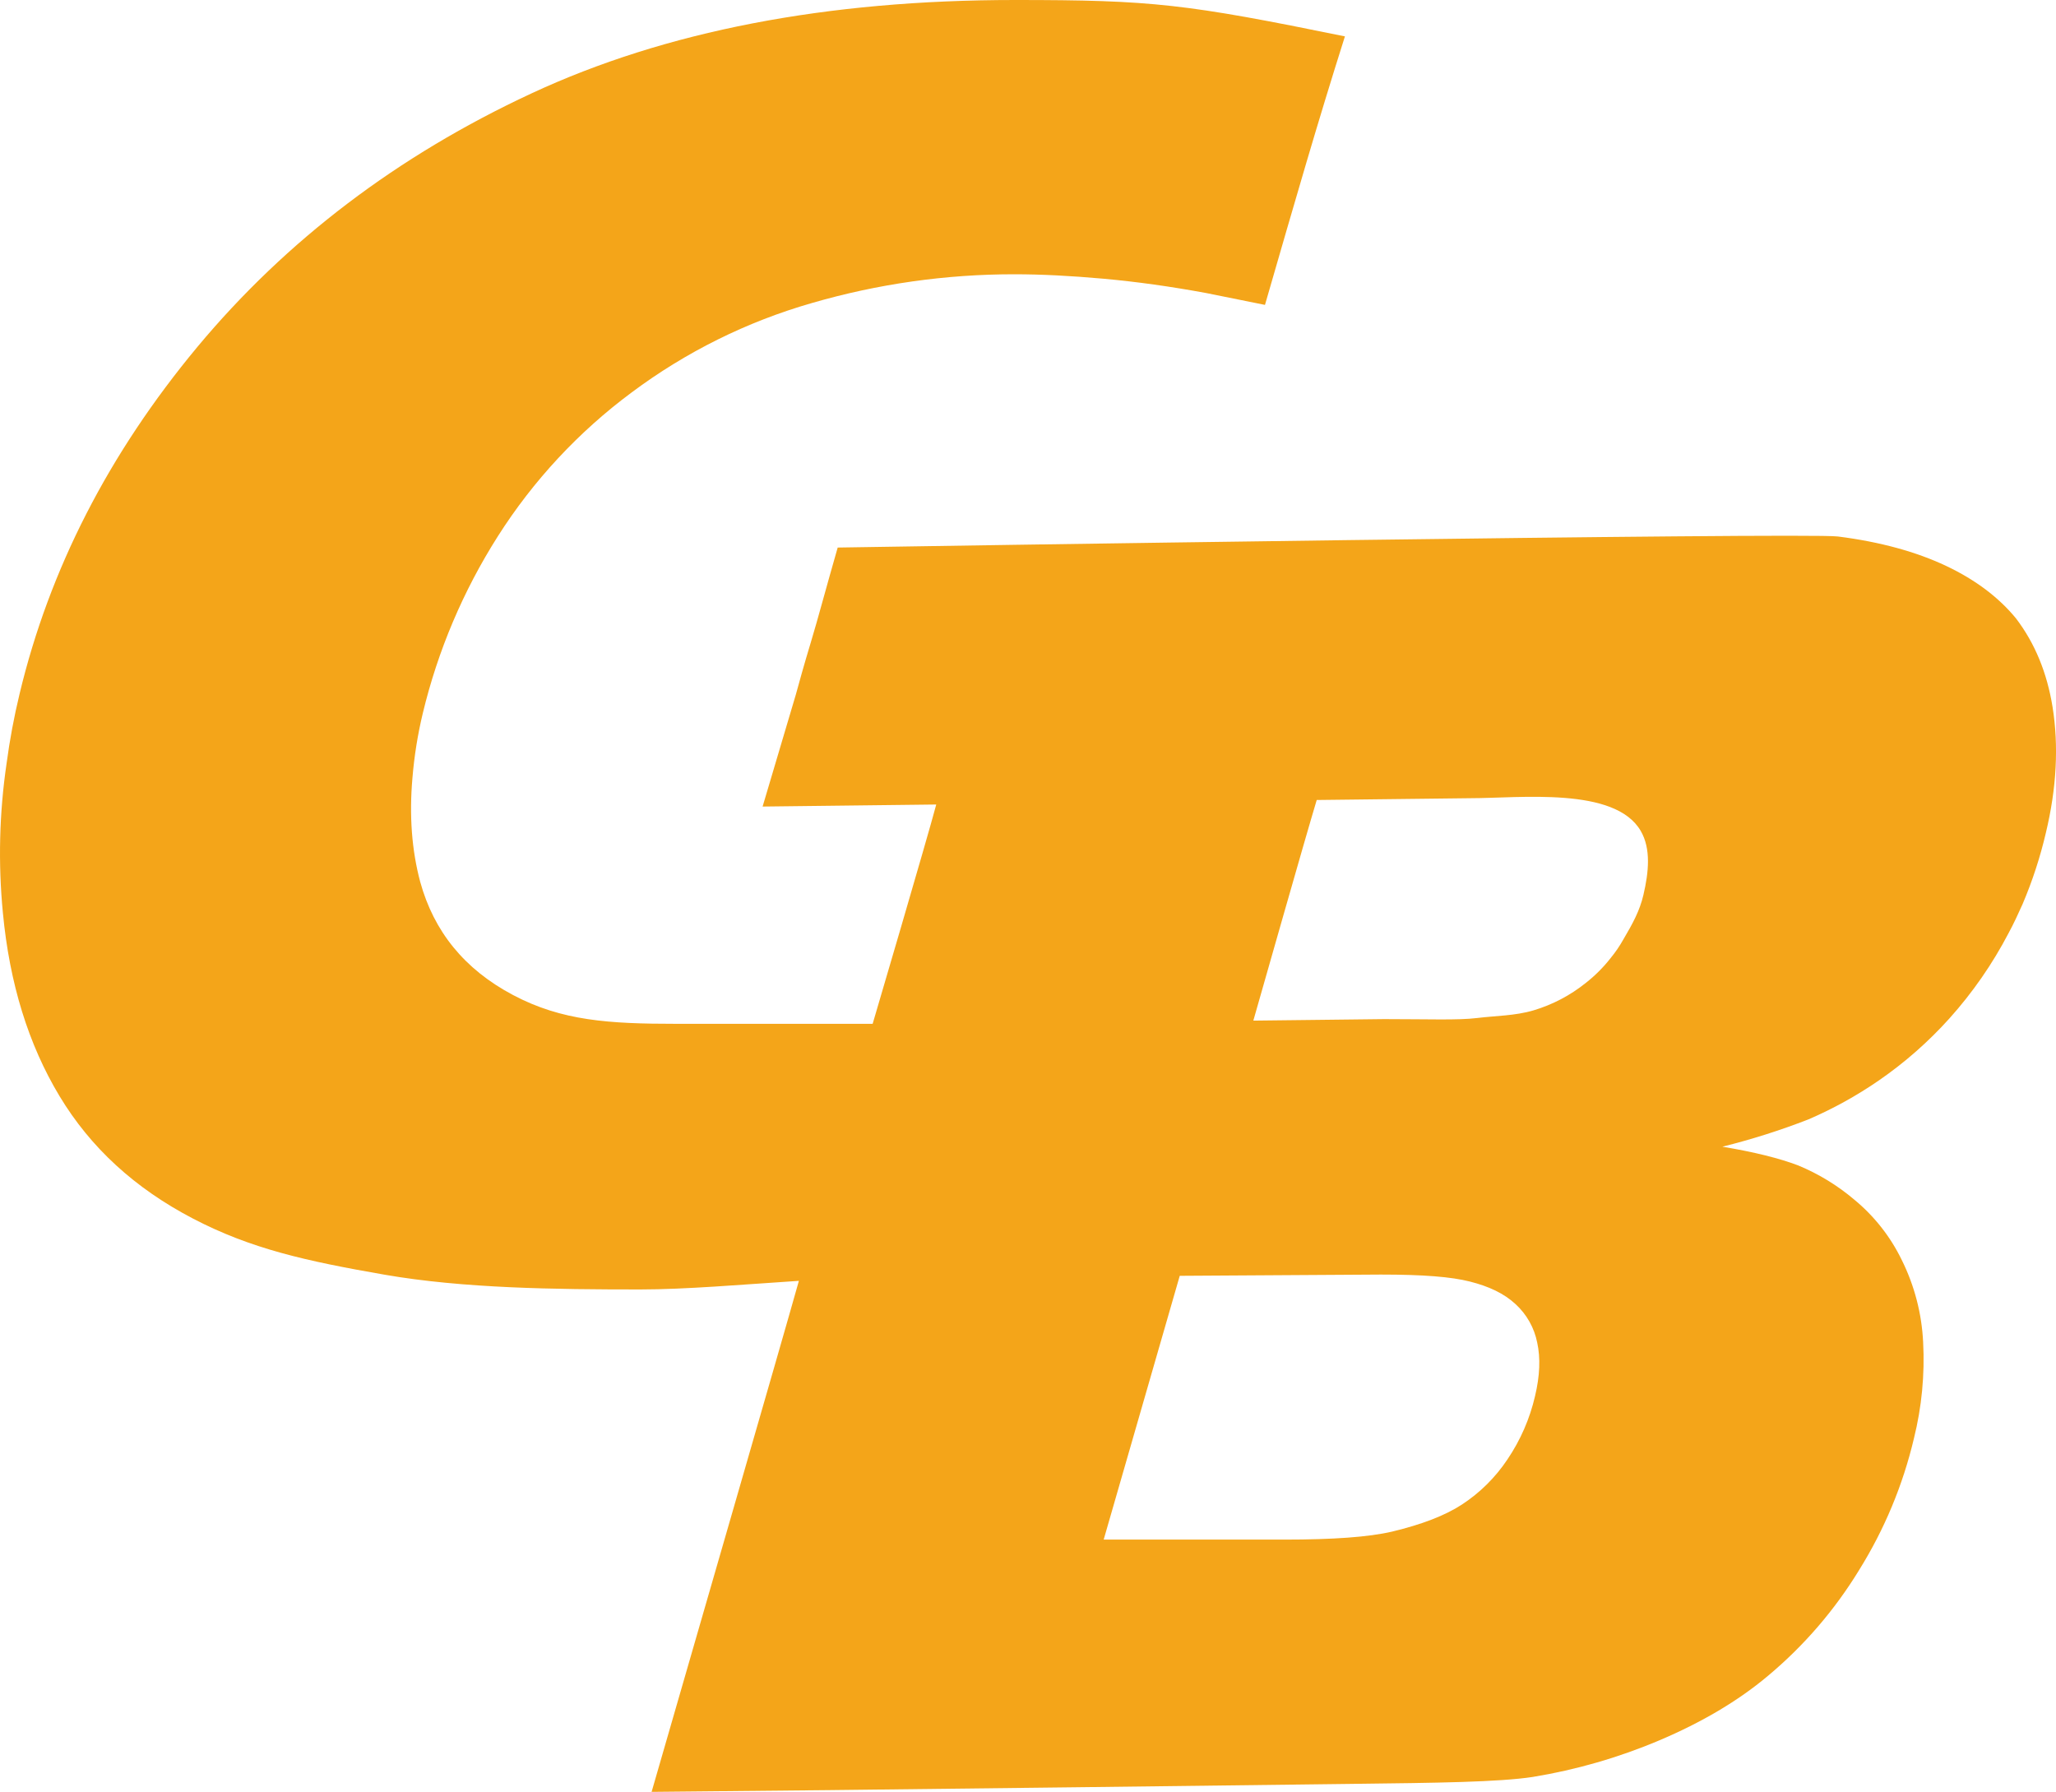
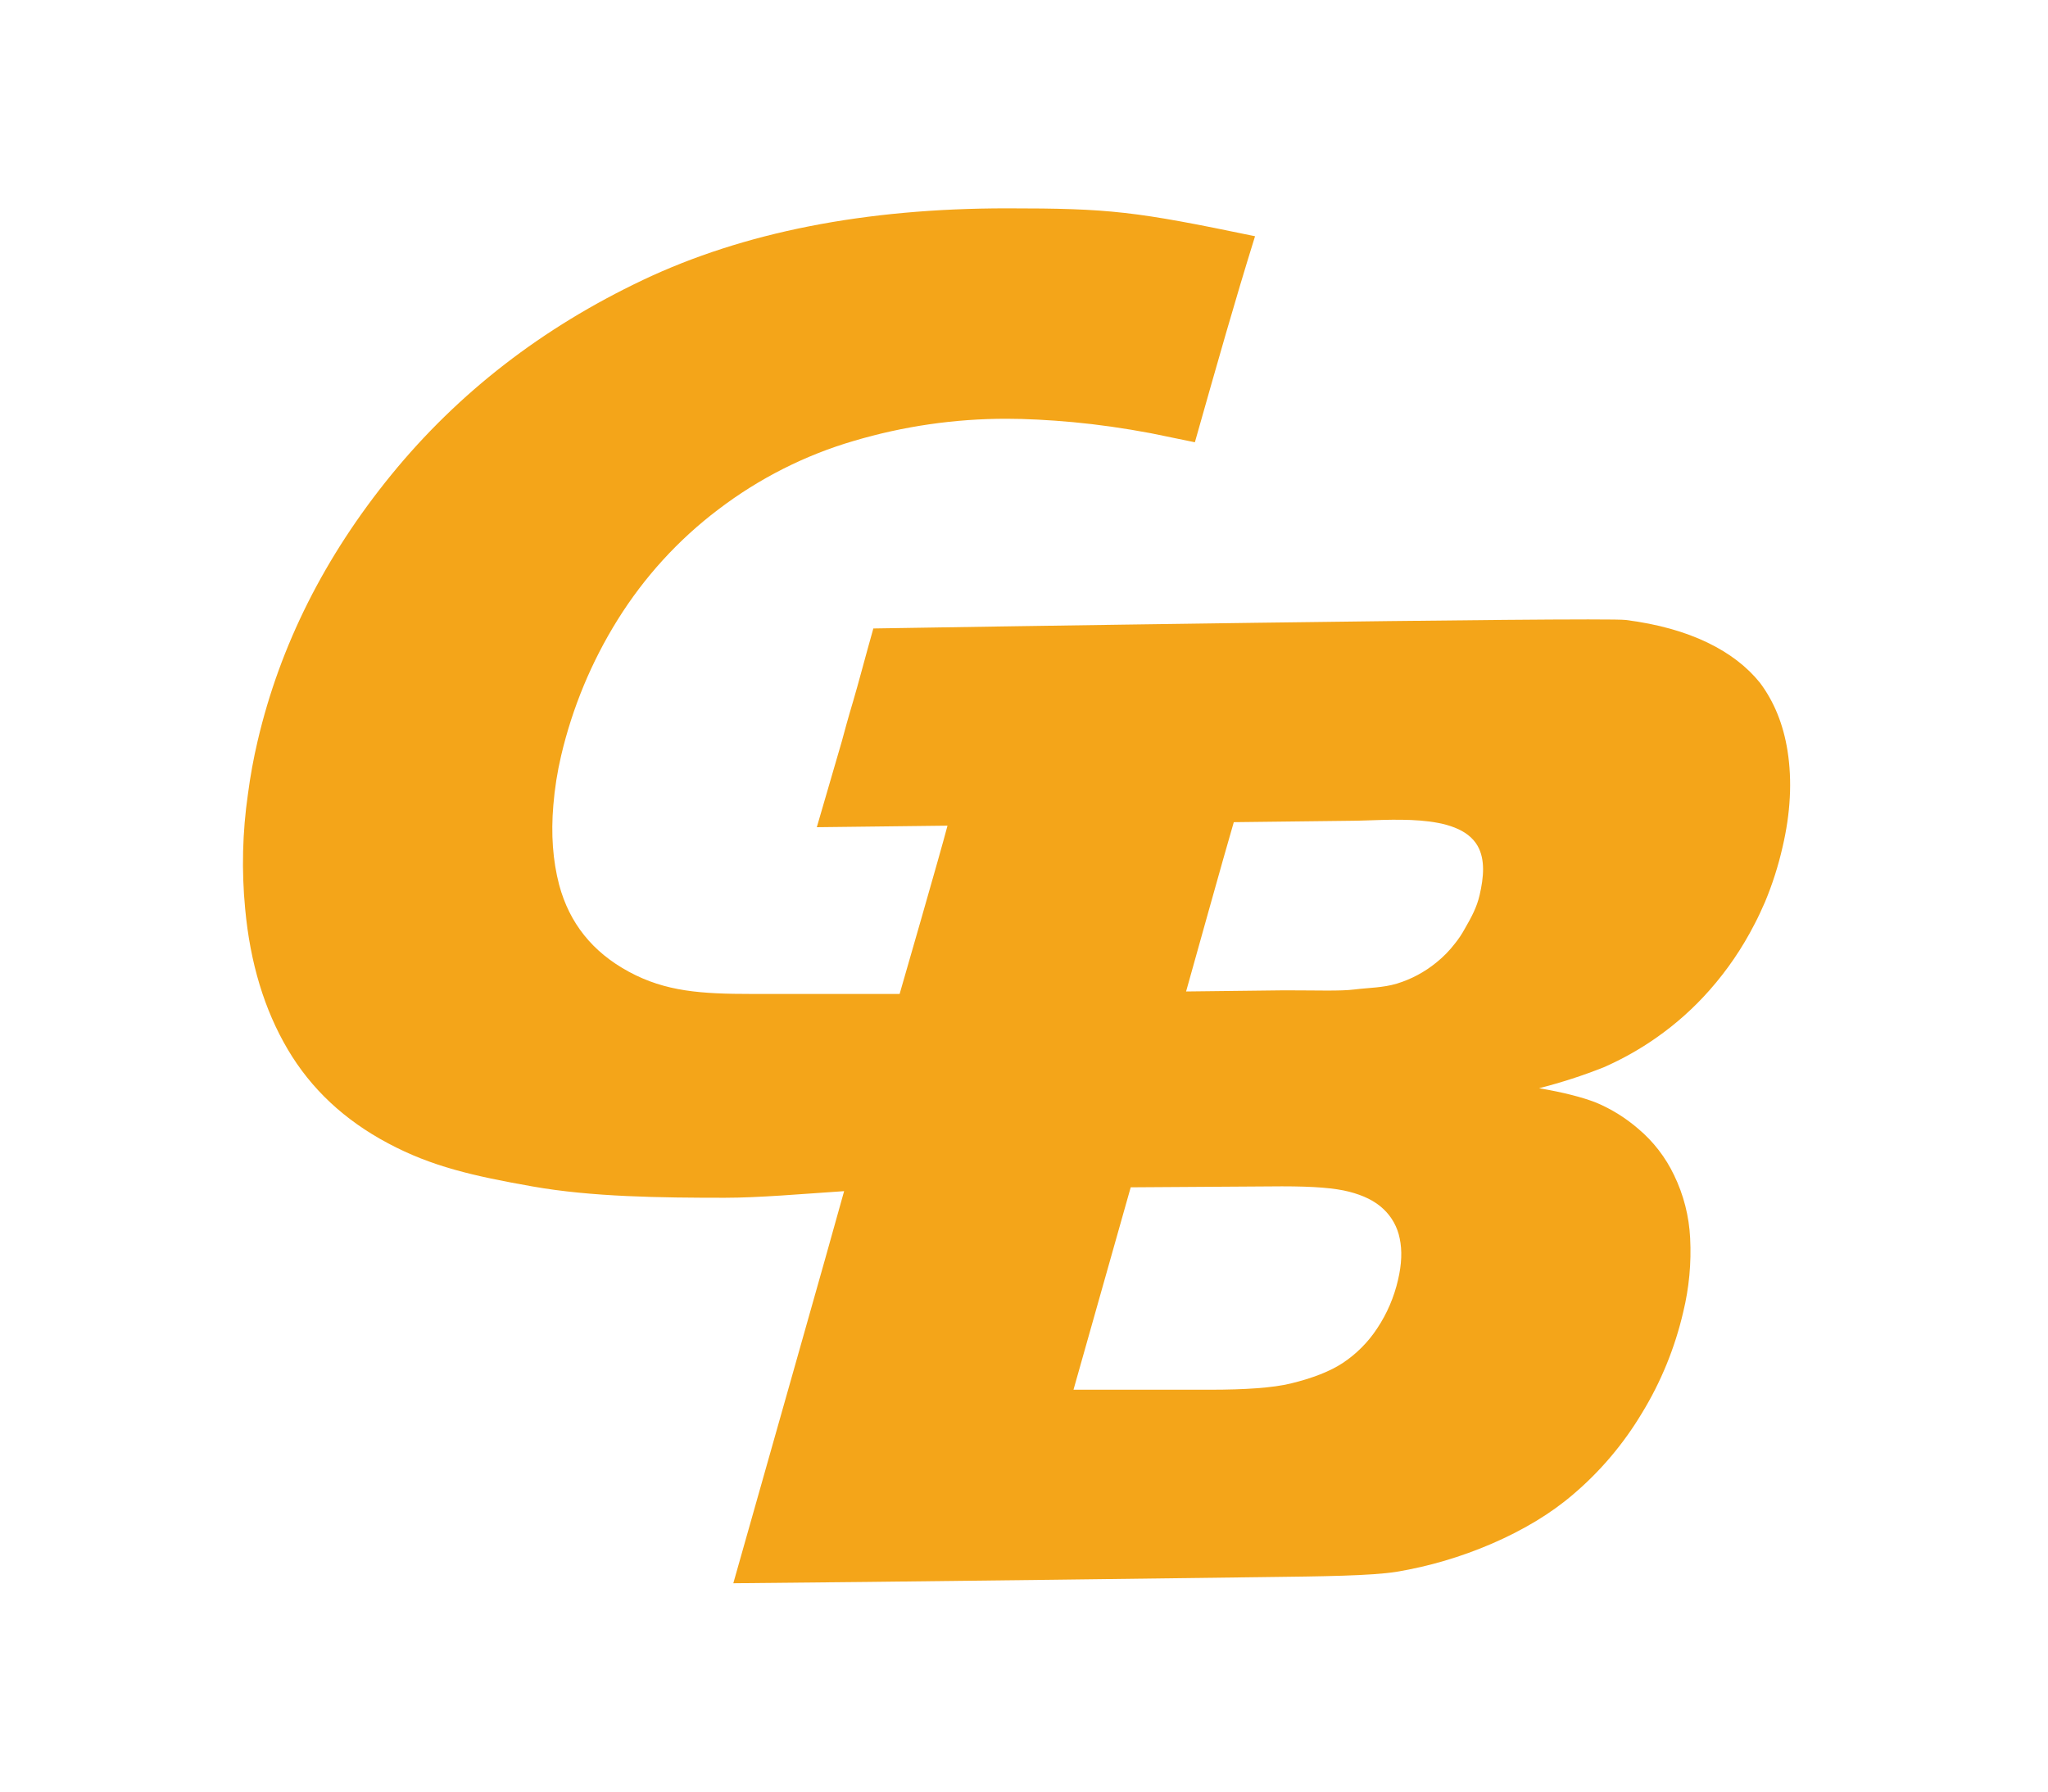
- <svg xmlns="http://www.w3.org/2000/svg" width="179" height="156" viewBox="0 0 179 156" fill="none">
-   <path d="M110.132 26.545C112.848 17.156 114.66 10.848 117.092 3.167C103.221 0.34 100.335 0 88.367 0C71.954 0 57.923 2.71 46.273 8.131C34.622 13.552 24.925 20.912 17.179 30.21C9.457 39.499 4.298 49.569 1.702 60.42C1.221 62.413 0.844 64.43 0.574 66.462C-0.061 70.772 -0.169 75.143 0.252 79.479C0.832 85.617 2.473 90.93 5.176 95.419C7.881 99.918 11.742 103.453 16.794 106.089C21.847 108.725 26.624 109.786 33.479 110.978C40.334 112.171 48.31 112.264 55.746 112.264C59.672 112.264 64.606 111.838 69.553 111.514C67.921 117.335 60.264 143.731 56.73 156.005L72.151 155.853L93.667 155.604L117.621 155.311C125.187 155.222 130.489 155.155 133.45 154.705C137.232 154.085 140.927 153.018 144.455 151.525C148.158 149.955 151.32 148.092 153.917 145.908C157.053 143.288 159.738 140.171 161.865 136.683C164.064 133.152 165.673 129.287 166.629 125.241C167.311 122.502 167.582 119.677 167.433 116.858C167.314 114.366 166.679 111.926 165.568 109.691C164.587 107.669 163.182 105.882 161.448 104.452C159.982 103.207 158.33 102.199 156.552 101.464C154.943 100.852 152.753 100.3 149.953 99.834C152.501 99.202 155.006 98.407 157.452 97.455C159.598 96.529 161.648 95.396 163.572 94.071C165.825 92.517 167.887 90.705 169.718 88.671C171.738 86.421 173.469 83.926 174.868 81.246C175.321 80.41 175.706 79.574 176.093 78.708C176.946 76.702 177.624 74.627 178.119 72.505C179.051 68.616 179.247 64.951 178.699 61.544C178.217 58.556 177.155 55.986 175.512 53.833C174.034 52.033 172.015 50.489 169.431 49.269C166.848 48.048 163.703 47.173 160.002 46.707C157.204 46.353 77.791 47.587 72.932 47.671C71.934 51.136 71.213 53.874 70.6 55.898C69.987 57.921 69.572 59.433 69.281 60.494L66.394 70.221L81.512 70.043C80.74 72.968 75.975 89.137 75.975 89.137H58.886C53.029 89.137 48.91 88.879 44.664 86.629C40.418 84.38 37.772 81.085 36.585 76.78C35.846 74.015 35.621 70.993 35.909 67.715C36.066 65.82 36.367 63.941 36.811 62.092C38.123 56.636 40.329 51.435 43.339 46.698C46.423 41.841 50.375 37.593 54.997 34.164C59.707 30.645 65.018 28.01 70.67 26.387C76.41 24.718 82.358 23.873 88.337 23.879C90.621 23.879 93.196 24.008 96.061 24.265C98.926 24.523 101.919 24.941 105.04 25.518L110.132 26.545ZM133.644 121.548C133.188 123.523 132.369 125.397 131.231 127.075C130.189 128.637 128.84 129.971 127.267 130.997C125.786 131.961 123.758 132.731 121.205 133.344C119.146 133.826 116.024 134.042 111.841 134.042H96.089L102.711 111.076L120.214 110.967C123.914 110.967 126.339 111.16 127.98 111.577C129.622 111.994 130.939 112.606 131.944 113.538C132.915 114.426 133.577 115.6 133.833 116.891C134.126 118.236 134.066 119.78 133.644 121.548ZM138.053 85.584C136.708 86.662 135.168 87.47 133.516 87.964C131.883 88.446 130.235 88.429 128.594 88.632C126.952 88.835 124.338 88.727 120.51 88.727L109.118 88.858C109.601 87.188 113.609 73.057 114.637 69.65L127.976 69.494C132.354 69.494 140.606 68.474 142.847 72.344C143.747 73.897 143.546 75.918 143.08 77.912C142.758 79.295 142.147 80.41 141.331 81.793C141.014 82.36 140.647 82.897 140.235 83.4C139.6 84.214 138.867 84.947 138.053 85.584Z" fill="#F4A519" />
+ <svg xmlns="http://www.w3.org/2000/svg" width="48" height="42" viewBox="0 0 48 42" fill="none">
+   <path d="M28.005 10.368C28.555 8.429 28.922 7.125 29.415 5.538C26.605 4.954 26.02 4.884 23.596 4.884C20.271 4.884 17.428 5.444 15.068 6.564C12.708 7.684 10.744 9.204 9.175 11.126C7.61 13.045 6.565 15.125 6.039 17.367C5.942 17.779 5.866 18.196 5.811 18.616C5.682 19.506 5.66 20.409 5.746 21.305C5.863 22.573 6.196 23.671 6.743 24.599C7.291 25.528 8.073 26.259 9.097 26.803C10.12 27.348 11.088 27.567 12.477 27.813C13.865 28.06 15.481 28.079 16.987 28.079C17.783 28.079 18.782 27.991 19.784 27.924C19.454 29.127 17.903 34.581 17.187 37.116L20.311 37.085L24.669 37.034L29.522 36.973C31.055 36.955 32.129 36.941 32.728 36.848C33.495 36.72 34.243 36.499 34.958 36.191C35.708 35.867 36.348 35.482 36.874 35.03C37.51 34.489 38.054 33.845 38.485 33.124C38.93 32.395 39.256 31.596 39.45 30.76C39.588 30.194 39.643 29.61 39.613 29.028C39.588 28.513 39.46 28.009 39.235 27.547C39.036 27.13 38.751 26.761 38.4 26.465C38.103 26.208 37.769 25.999 37.408 25.848C37.082 25.721 36.639 25.607 36.072 25.511C36.588 25.38 37.095 25.216 37.591 25.019C38.025 24.828 38.441 24.594 38.83 24.32C39.287 23.999 39.705 23.625 40.075 23.204C40.485 22.739 40.835 22.224 41.119 21.67C41.211 21.497 41.288 21.325 41.367 21.146C41.54 20.732 41.677 20.303 41.777 19.864C41.966 19.061 42.006 18.303 41.895 17.6C41.797 16.982 41.582 16.451 41.249 16.006C40.95 15.634 40.541 15.315 40.017 15.063C39.494 14.811 38.857 14.63 38.107 14.534C37.541 14.461 21.453 14.716 20.469 14.733C20.267 15.449 20.121 16.015 19.997 16.433C19.872 16.851 19.788 17.163 19.729 17.383L19.144 19.392L22.207 19.356C22.051 19.96 21.085 23.301 21.085 23.301H17.623C16.437 23.301 15.602 23.247 14.742 22.782C13.882 22.318 13.346 21.637 13.106 20.747C12.956 20.176 12.911 19.552 12.969 18.875C13.001 18.483 13.062 18.095 13.152 17.713C13.417 16.586 13.864 15.511 14.474 14.532C15.099 13.529 15.899 12.651 16.836 11.943C17.79 11.216 18.866 10.671 20.011 10.336C21.173 9.991 22.378 9.816 23.59 9.817C24.052 9.817 24.574 9.844 25.154 9.897C25.735 9.951 26.341 10.037 26.973 10.156L28.005 10.368ZM32.768 29.997C32.675 30.405 32.51 30.792 32.279 31.139C32.068 31.462 31.794 31.737 31.476 31.949C31.176 32.148 30.765 32.308 30.248 32.434C29.831 32.534 29.198 32.579 28.351 32.579H25.16L26.501 27.834L30.047 27.811C30.797 27.811 31.288 27.851 31.62 27.937C31.953 28.023 32.22 28.15 32.423 28.342C32.62 28.526 32.754 28.768 32.806 29.035C32.865 29.313 32.853 29.632 32.768 29.997ZM33.661 22.567C33.388 22.789 33.076 22.956 32.742 23.058C32.411 23.158 32.077 23.154 31.745 23.196C31.412 23.238 30.883 23.216 30.107 23.216L27.799 23.243C27.897 22.898 28.709 19.978 28.917 19.274L31.619 19.242C32.507 19.242 34.178 19.031 34.632 19.831C34.814 20.152 34.774 20.57 34.679 20.981C34.614 21.267 34.49 21.497 34.325 21.783C34.261 21.9 34.186 22.012 34.103 22.115C33.974 22.284 33.826 22.435 33.661 22.567Z" fill="#F4A519" />
</svg>
